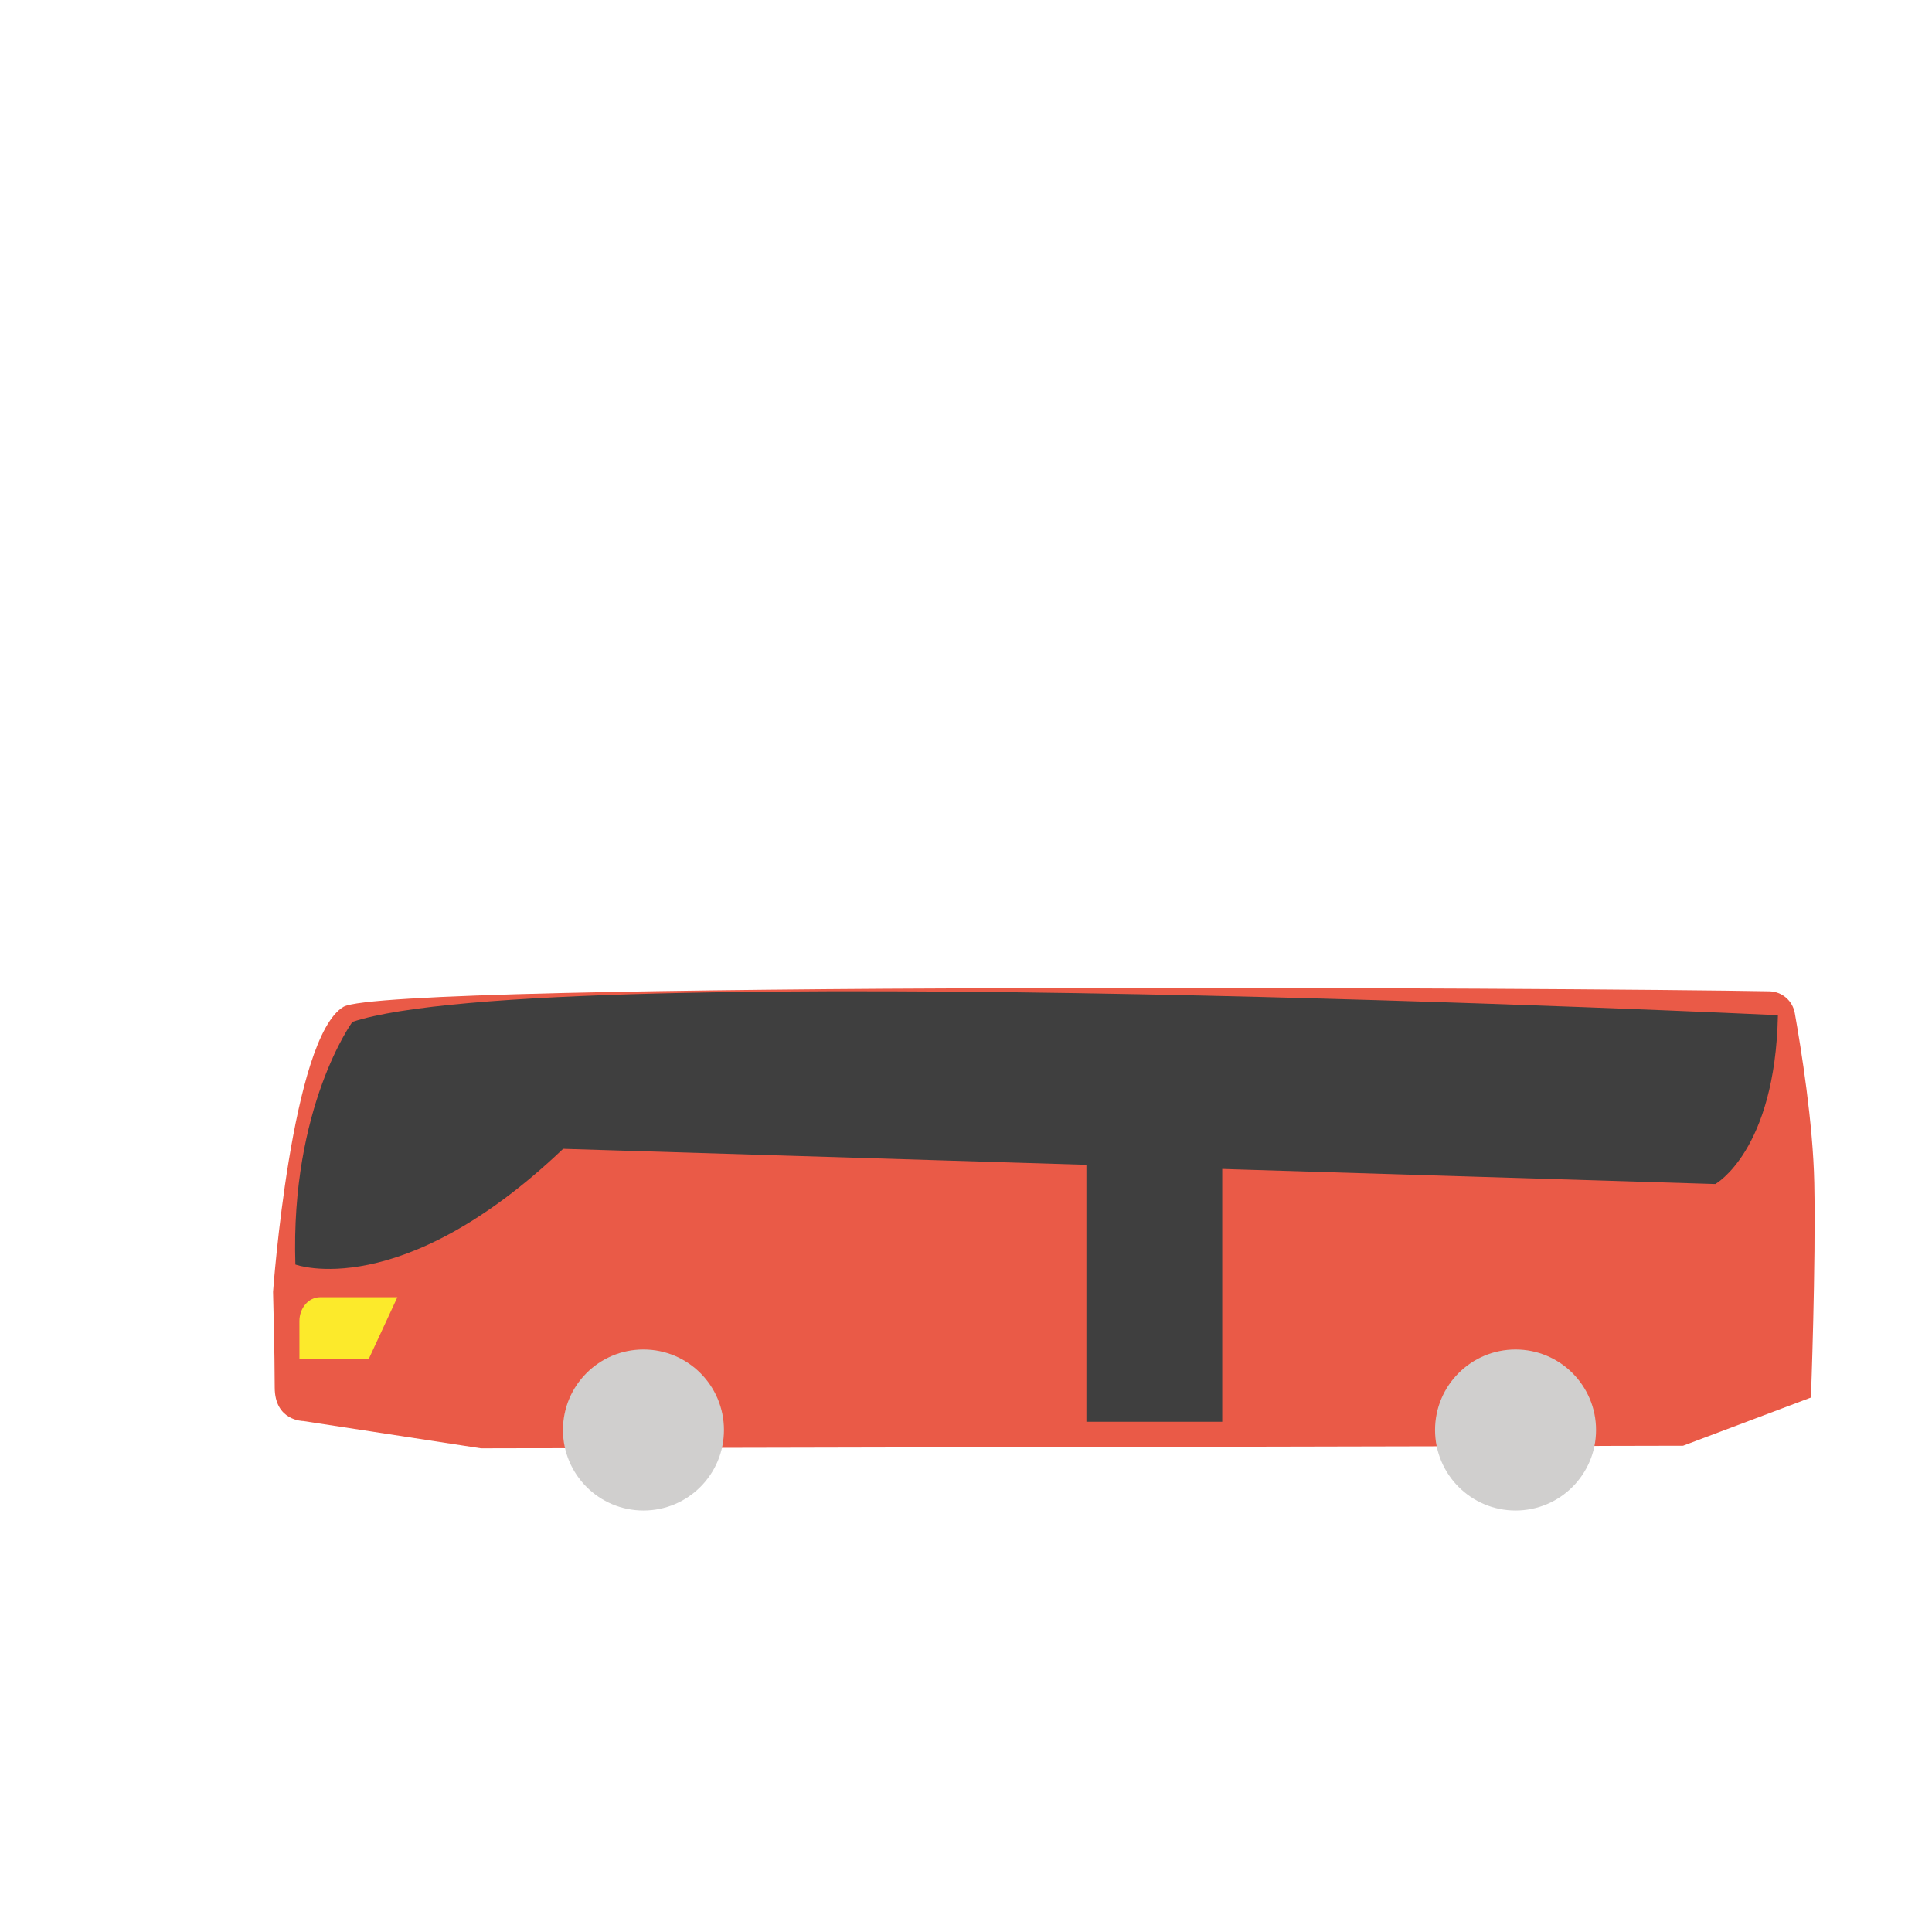
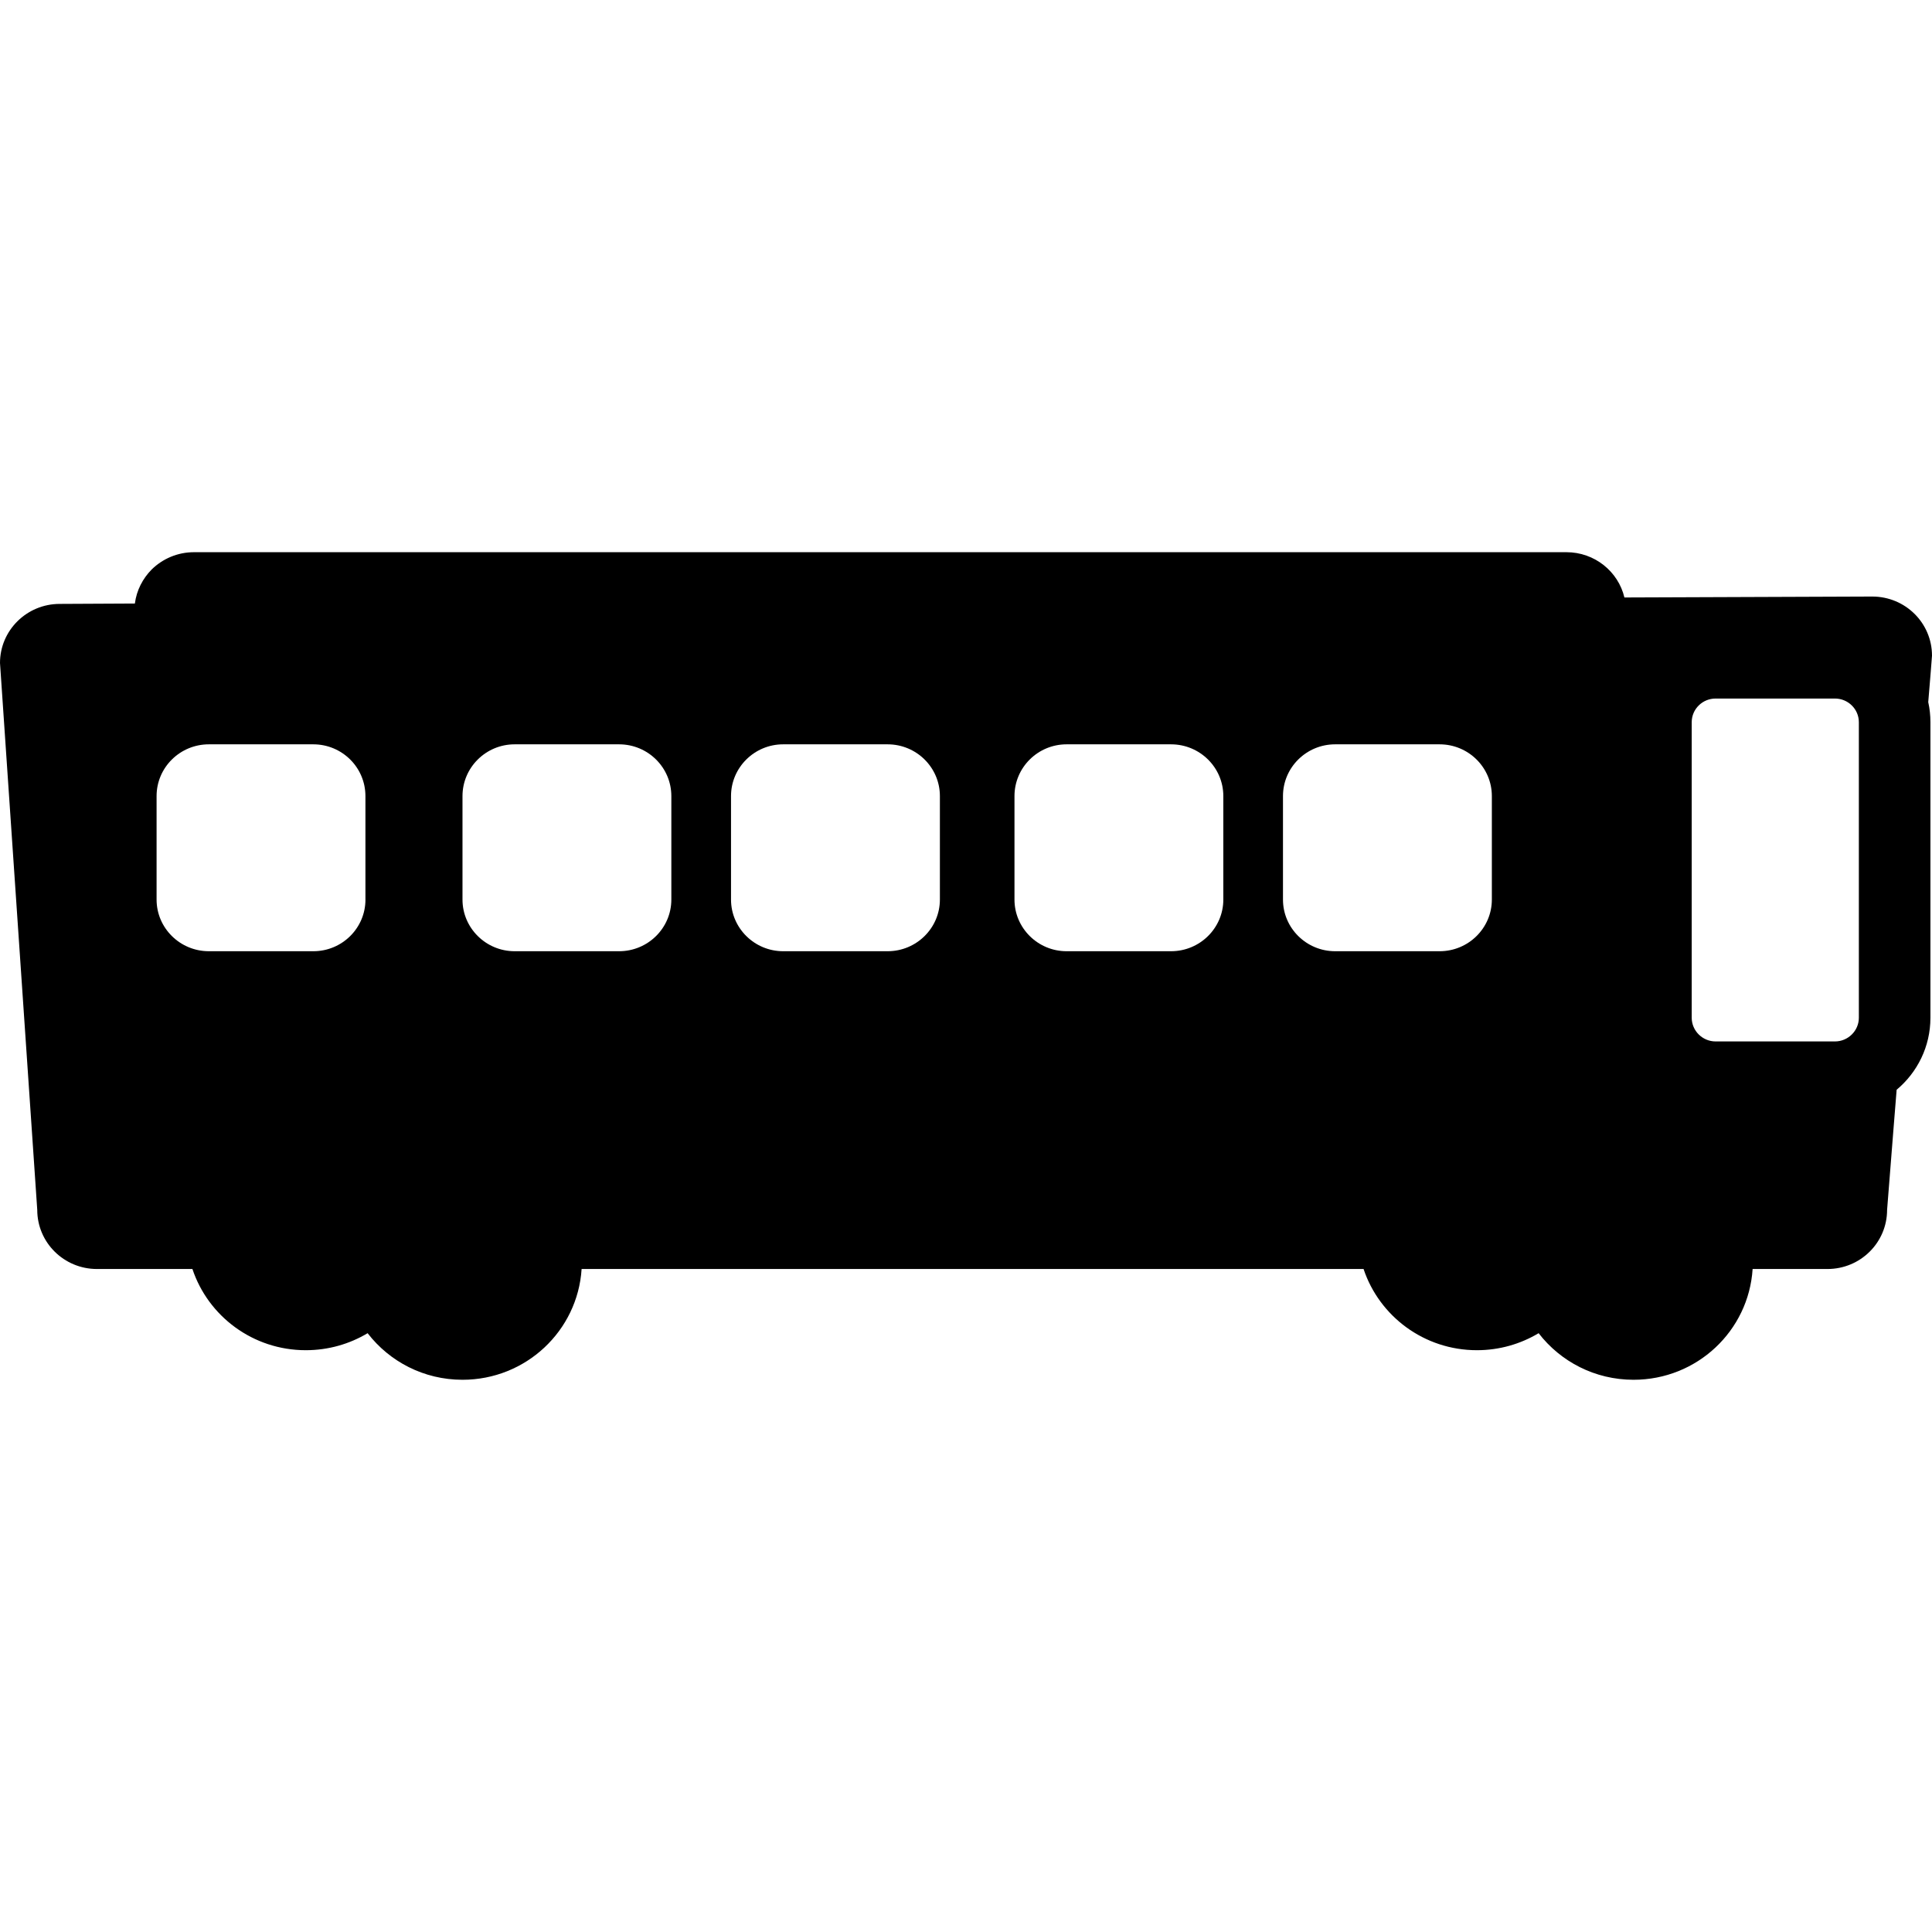
- <svg xmlns="http://www.w3.org/2000/svg" viewBox="0 0 72 72" aria-hidden="true" role="img">
-   <g>
-     <path fill="#EA5A47" d="M17.925,53.975l-6.625-1.017c0,0-1.062,0-1.062-1.25s-0.062-3.562-0.062-3.562 s0.683-9.48,2.625-10.625c1.625-0.958,46.544-0.704,53.136-0.578c0.473,0.009,0.867,0.348,0.95,0.813 c0.237,1.335,0.681,4.097,0.726,6.327c0.062,3.062-0.125,8-0.125,8l-4.765,1.795" />
-     <path fill="#3F3F3F" d="M13.133,38.083c0,0-2.312,3.167-2.125,9.042c0,0,3.917,1.458,9.979-4.312l42.938,1.312 c0,0,2.229-1.229,2.333-6.292C66.258,37.833,20.383,35.667,13.133,38.083z" />
-     <circle cx="56.48" cy="53.292" r="3" fill="#D0CFCE" />
-     <circle cx="23.98" cy="53.292" r="3" fill="#D0CFCE" />
-     <rect x="40.487" y="40.318" width="5.062" height="12.667" fill="#3F3F3F" />
-     <path fill="#FCEA2B" d="M11.159,50.656h2.578l1.072-2.312h-2.88c-0.426,0-0.771,0.399-0.771,0.892 C11.159,49.235,11.159,50.656,11.159,50.656z" />
-   </g>
+ <svg xmlns="http://www.w3.org/2000/svg" fill="#000000" version="1.1" id="Layer_1" width="800px" height="800px" viewBox="0 0 72.452 31.036" xml:space="preserve">
+   <path d="M72.452,3.881c0-1.229-1.003-2.218-2.239-2.218l-9.296,0.035C60.686,0.724,59.799,0,58.743,0H7.274  C6.656,0,6.097,0.248,5.689,0.647C5.354,0.986,5.121,1.429,5.058,1.925L2.239,1.939C1.003,1.939,0,2.932,0,4.154l1.397,20.51  c0,1.225,1.002,2.217,2.239,2.217h3.58c0.59,1.77,2.269,3.045,4.252,3.045c0.85,0,1.643-0.234,2.318-0.638  c0.82,1.064,2.107,1.747,3.558,1.747c2.377,0,4.319-1.834,4.467-4.154h29.324c0.591,1.77,2.269,3.045,4.252,3.045  c0.846,0,1.638-0.234,2.313-0.638c0.82,1.064,2.109,1.747,3.559,1.747c2.38,0,4.318-1.834,4.466-4.154h2.806  c1.239,0,2.237-0.993,2.237-2.217l0.241-3.05l0.117-1.455c0.774-0.647,1.267-1.616,1.267-2.7V6.376c0-0.257-0.027-0.51-0.082-0.754  l0.087-1.051L72.452,3.881z M13.705,13.027c0,1.067-0.873,1.937-1.956,1.937H7.833c-1.083,0-1.961-0.87-1.961-1.937V9.146  c0-1.072,0.878-1.941,1.961-1.941h3.915c1.083,0,1.956,0.87,1.956,1.941V13.027z M25.176,13.027c0,1.067-0.877,1.937-1.96,1.937  H19.3c-1.078,0-1.956-0.87-1.956-1.937V9.146c0-1.072,0.878-1.941,1.956-1.941h3.916c1.083,0,1.96,0.87,1.96,1.941V13.027z   M35.247,13.027c0,1.067-0.878,1.937-1.961,1.937H29.37c-1.078,0-1.956-0.87-1.956-1.937V9.146c0-1.072,0.878-1.941,1.956-1.941  h3.916c1.083,0,1.961,0.87,1.961,1.941V13.027z M45.876,13.027c0,1.067-0.878,1.937-1.961,1.937h-3.916  c-1.078,0-1.955-0.87-1.955-1.937V9.146c0-1.072,0.877-1.941,1.955-1.941h3.916c1.083,0,1.961,0.87,1.961,1.941V13.027z   M55.946,13.027c0,1.067-0.877,1.937-1.96,1.937H50.07c-1.08,0-1.957-0.87-1.957-1.937V9.146c0-1.072,0.877-1.941,1.957-1.941h3.916  c1.083,0,1.96,0.87,1.96,1.941V13.027z M69.709,17.459c0,0.487-0.404,0.888-0.896,0.888h-4.476c-0.493,0-0.896-0.401-0.896-0.888  V6.376c0-0.492,0.402-0.888,0.896-0.888h4.476c0.492,0,0.896,0.396,0.896,0.888V17.459z" />
</svg>
